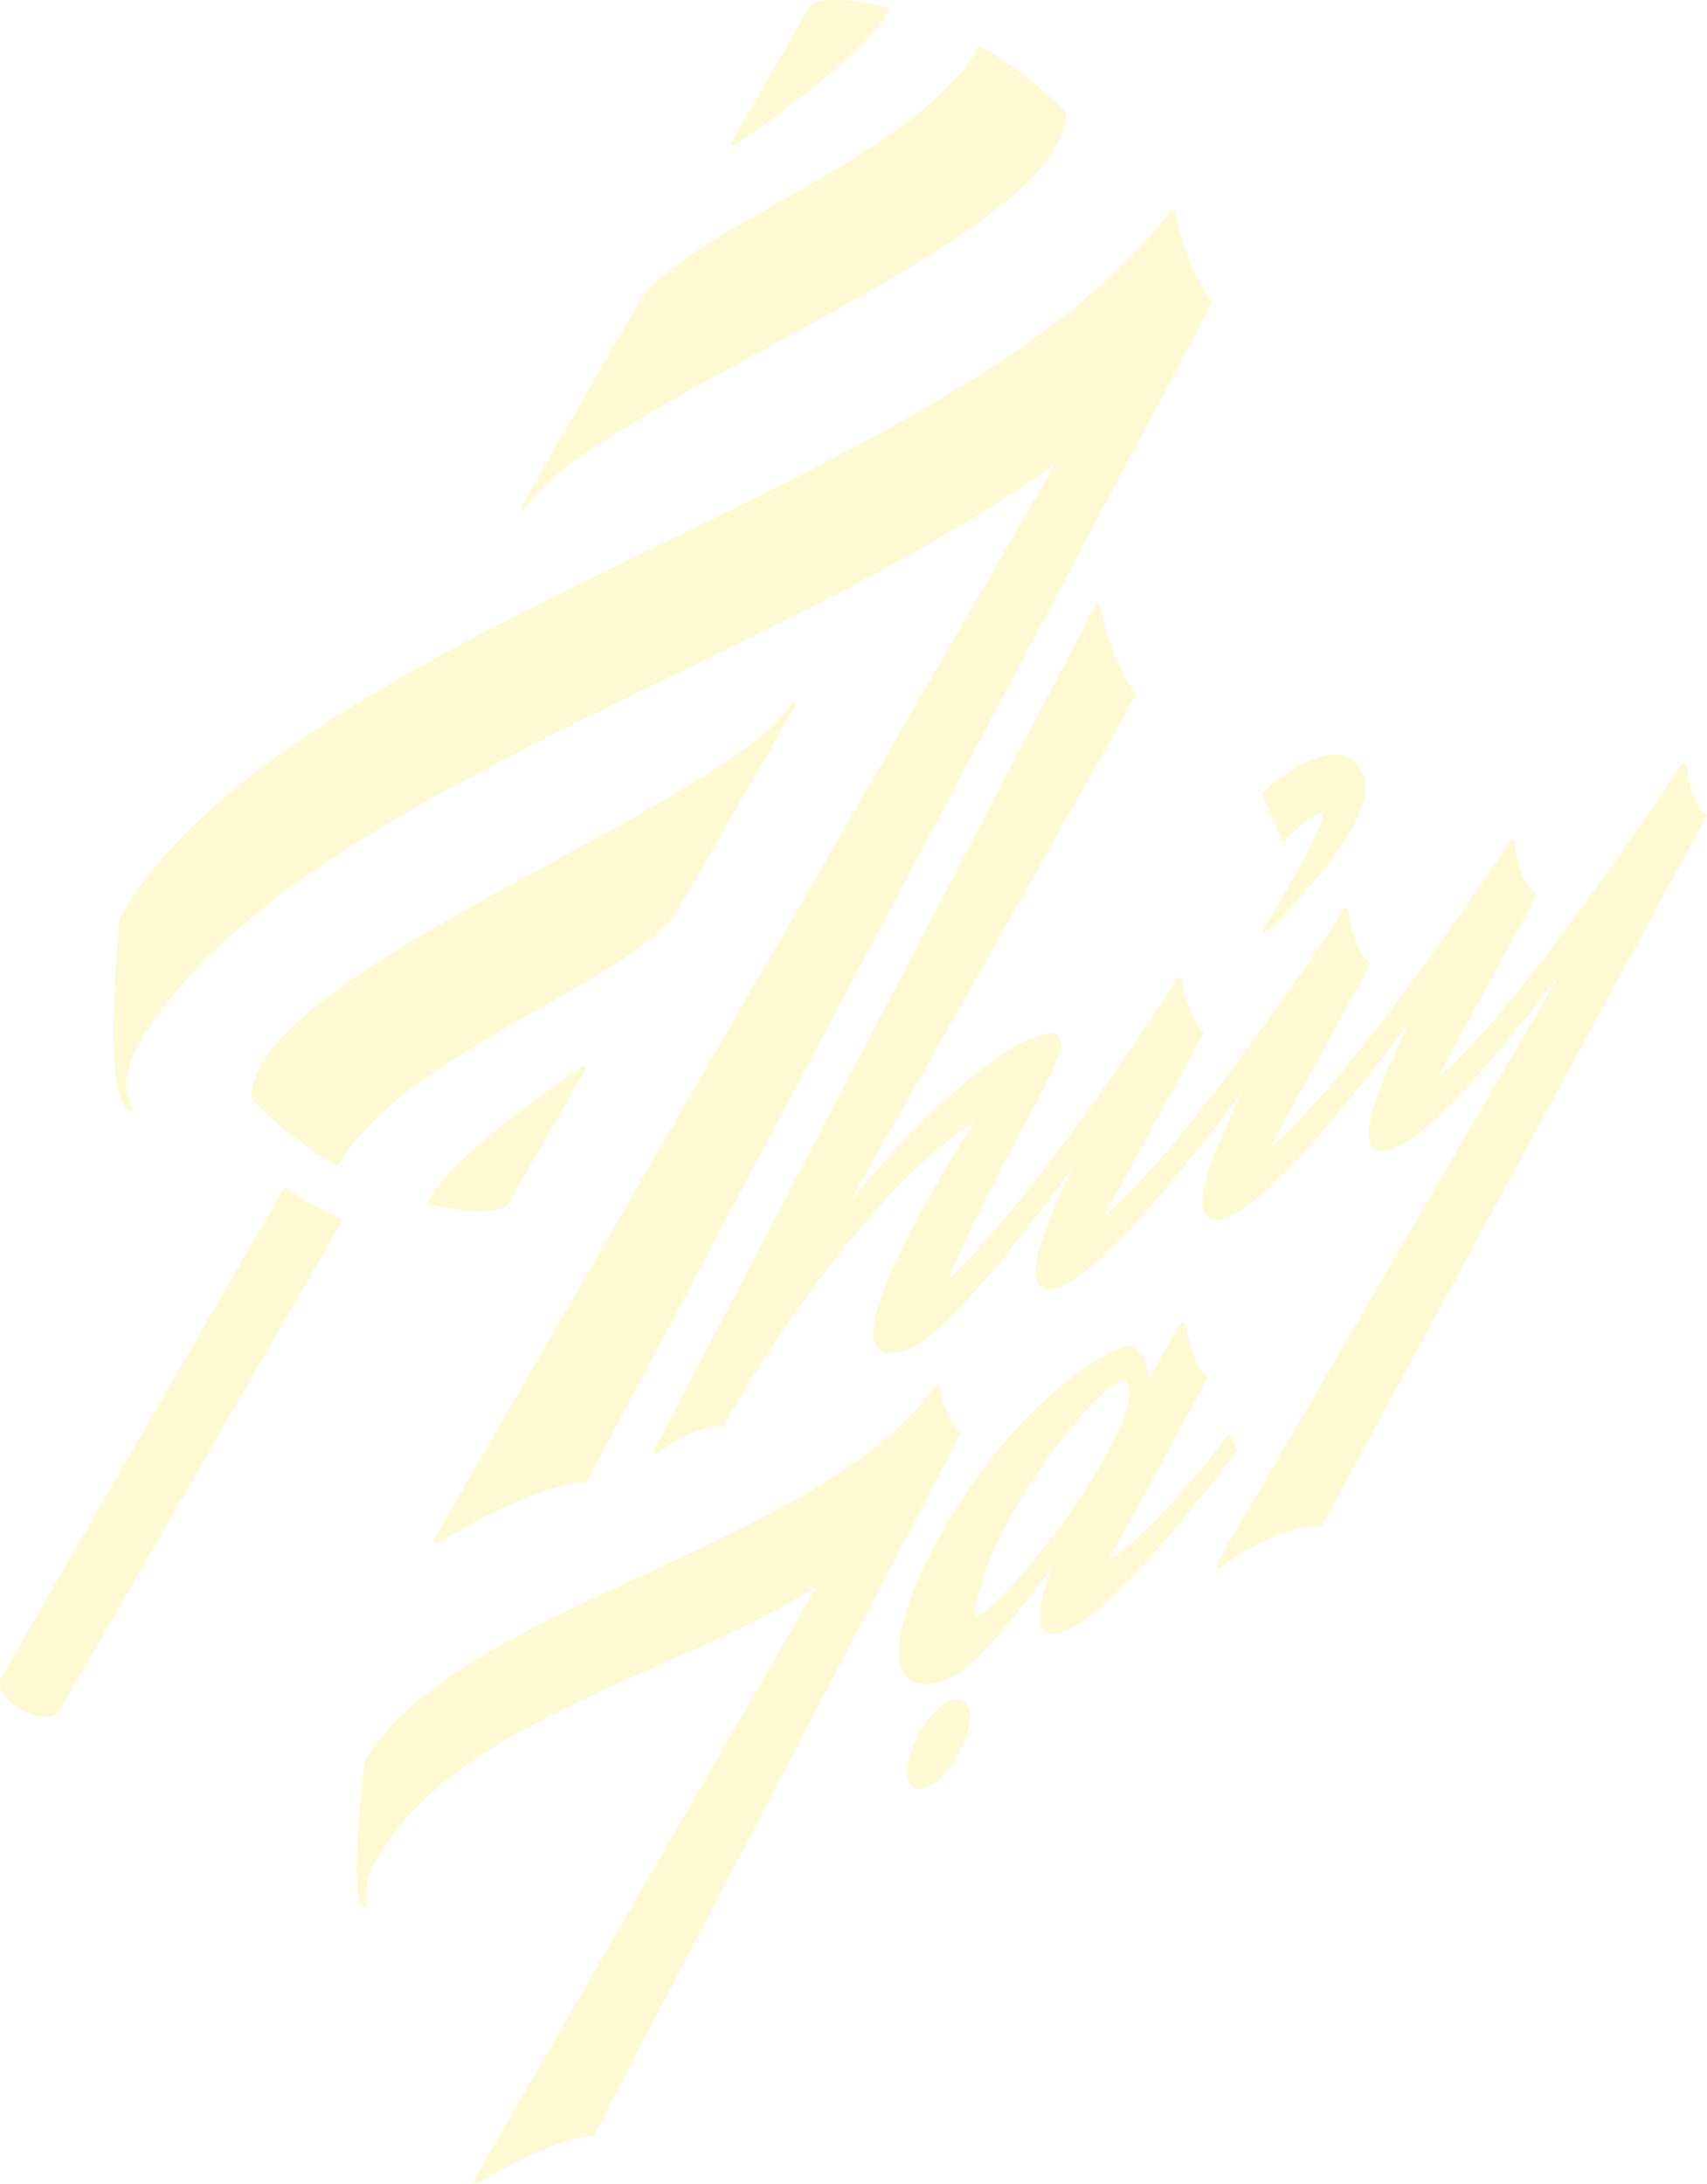
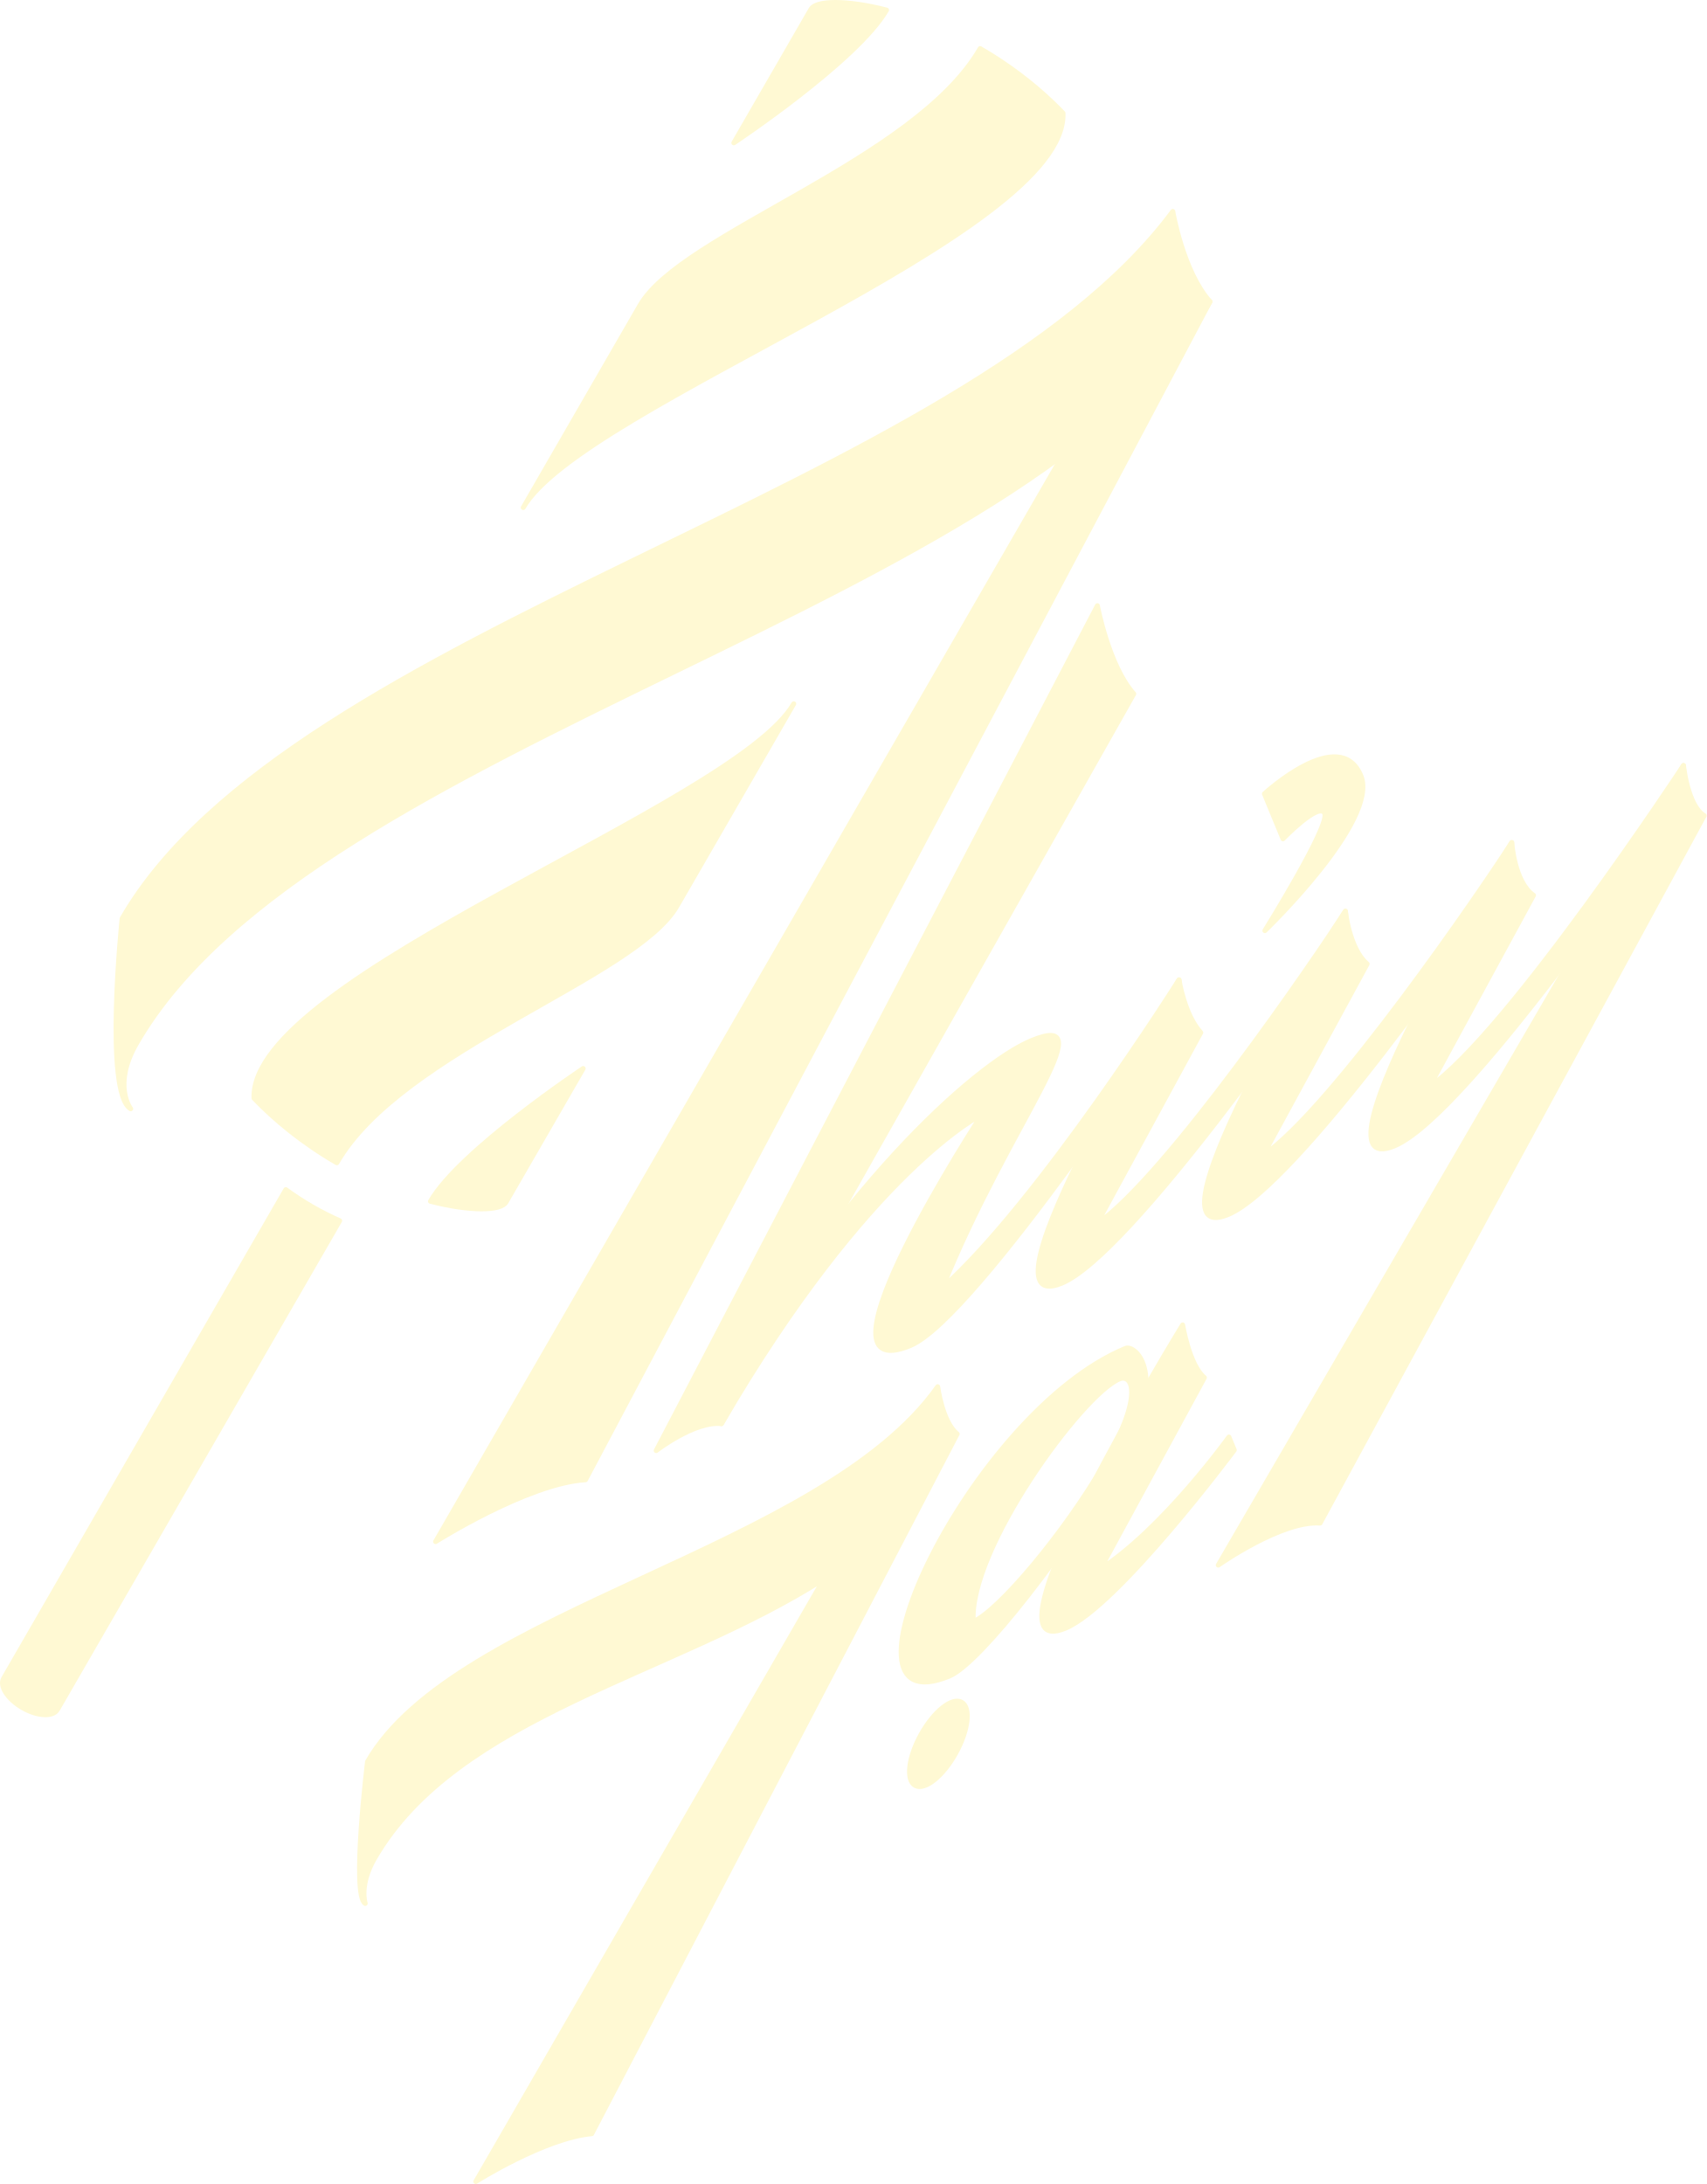
- <svg xmlns="http://www.w3.org/2000/svg" version="1.1" id="Layer_1" x="0px" y="0px" viewBox="0 0 345.3 441.9" style="enable-background:new 0 0 345.3 441.9;" xml:space="preserve">
+ <svg xmlns="http://www.w3.org/2000/svg" version="1.1" id="Layer_1" x="0px" y="0px" viewBox="0 0 345.346 441.933" style="enable-background:new 0 0 345.346 441.933;" xml:space="preserve">
  <style type="text/css">
	.st0{fill:#FFF9D3;stroke:#FFF9D3;stroke-linecap:round;stroke-linejoin:round;stroke-miterlimit:10;}
</style>
  <g>
    <g>
-       <path class="st0" d="M68.7,247c-1.8-0.8-3.7-1.8-5.6-2.8c-1.9-1.1-3.6-2.2-5.3-3.4L0.7,339.6c-0.9,1.5,0.8,4.2,3.8,5.9    s6.2,1.9,7.1,0.4L68.7,247z" />
-       <path class="st0" d="M160.6,142.4c-11.9,20.6-110,55.1-109.2,79.8c4.1,4.3,9.9,9.1,16.8,13.1c13.1-22.8,60.4-37.4,68.8-51.9    C149.7,161.3,153.9,154,160.6,142.4z" />
-       <path class="st0" d="M148.5,28.9c0,0,25-16.6,30.9-26.9c-8.1-2.1-14.3-1.9-15.3-0.2C161.6,6.2,155.8,16.2,148.5,28.9z" />
-       <path class="st0" d="M129.5,61.8c-8.2,14.1-16.5,28.6-23.6,40.9c11.9-20.6,110-55.1,109.2-79.8c-0.7-0.7-1.5-1.5-2.2-2.2    c-3.9-3.7-8.8-7.5-14.5-10.8C185.2,32.6,137.9,47.2,129.5,61.8z" />
-       <path class="st0" d="M87.1,243.1c8.1,2.1,14.3,1.9,15.3,0.2l15.6-27C118,216.2,93,232.8,87.1,243.1z" />
+       <path class="st0" d="M68.732,247.014c-1.85-0.816-3.737-1.763-5.618-2.849c-1.881-1.086-3.645-2.247-5.276-3.441L0.734,339.632    c-0.889,1.539,0.83,4.195,3.838,5.932s6.167,1.897,7.056,0.358L68.732,247.014z" />
+       <path class="st0" d="M160.618,142.408c-11.917,20.64-110.032,55.139-109.228,79.801c4.146,4.349,9.868,9.09,16.775,13.078    c13.146-22.769,60.407-37.374,68.816-51.939C149.72,161.284,153.929,153.993,160.618,142.408z" />
+       <path class="st0" d="M148.491,28.906c0,0,24.983-16.619,30.904-26.874c-8.146-2.084-14.265-1.945-15.289-0.171    C161.612,6.18,155.831,16.193,148.491,28.906z" />
+       <path class="st0" d="M129.518,61.768c-8.152,14.12-16.502,28.583-23.637,40.94c11.917-20.64,110.032-55.139,109.228-79.801    c-0.704-0.739-1.452-1.49-2.246-2.246c-3.877-3.693-8.796-7.522-14.53-10.832C185.188,32.599,137.927,47.204,129.518,61.768z" />
+       <path class="st0" d="M87.105,243.084c8.146,2.084,14.265,1.945,15.289,0.171l15.615-27.045    C118.009,216.21,93.026,232.829,87.105,243.084z" />
    </g>
    <g>
-       <path class="st0" d="M227.6,70.4L88.1,311.9c0,0,18.7-11.8,30.3-12.5L244.8,61L227.6,70.4z" />
-       <path class="st0" d="M237.3,42.8C195.2,99.6,58.9,126.7,24.7,185.9c0,0-3.7,35.4,1.7,38.5c0,0-3.7-4.7,1.2-13.3    C63.3,149.4,209.3,122.6,244.8,61C239.4,55,237.3,42.8,237.3,42.8z" />
+       <path class="st0" d="M227.619,70.37L88.143,311.949c0,0,18.671-11.809,30.336-12.519L244.845,61.033L227.619,70.37z" />
+       <path class="st0" d="M237.316,42.787C195.196,99.61,58.878,126.691,24.711,185.869c0,0-3.695,35.357,1.737,38.493    c0,0-3.733-4.736,1.187-13.257c35.617-61.69,181.671-88.518,217.209-150.072C239.397,54.989,237.316,42.787,237.316,42.787z" />
    </g>
-     <path class="st0" d="M205.6,147.9" />
+     <path class="st0" d="M205.605,147.867" />
    <g>
-       <path class="st0" d="M222.1,122.6l-89.3,171c0,0,7.8-6,13.2-5.4l83.4-147.7C224.4,134.7,222.1,122.6,222.1,122.6z" />
-       <path class="st0" d="M239.1,203.6c0,0-41.5,63.2-54.9,68.7c-21.9,9,14.5-46.8,14.5-46.8S176,236.6,146,288.1l-1.6-2.5    c23.7-43.9,52.6-70.2,64.3-75c15.1-6.2-4.7,16.8-18,50c19.5-17.4,47.9-62.3,47.9-62.3L239.1,203.6z" />
+       <path class="st0" d="M222.06,122.56l-89.279,170.969c0,0,7.837-6.048,13.206-5.45l83.435-147.678    C224.369,134.746,222.06,122.56,222.06,122.56z" />
+       <path class="st0" d="M239.079,203.604c0,0-41.534,63.163-54.879,68.671c-21.862,9.023,14.51-46.771,14.51-46.771    s-22.722,11.118-52.723,62.575l-1.568-2.52c23.725-43.885,52.642-70.187,64.343-75.016c15.125-6.243-4.669,16.826-18.042,50.016    c19.478-17.378,47.856-62.283,47.856-62.283L239.079,203.604z" />
    </g>
    <g>
-       <path class="st0" d="M305.9,170.5c-5.9,9.2-36.3,53.7-50.3,63.3l21.1-38.8c-3.6-3-4.4-10.7-4.4-10.7s-5.9,9.2,0,0    c0,0-42.4,69.1-23.8,61.4c13.9-5.7,50.6-58.5,57.4-68.8L305.9,170.5z" />
-       <path class="st0" d="M272.8,190c-6.8,10.3-44.1,63.9-58,69.7c-18.6,7.7,23.8-61.4,23.8-61.4s1.1,7,4.4,10.7l-21.1,38.8    c14.1-9.7,44.5-54.1,50.3-63.3L272.8,190z" />
+       <path class="st0" d="M305.905,170.493c-5.895,9.211-36.277,53.681-50.342,63.331l21.083-38.772    c-3.584-3.043-4.402-10.669-4.402-10.669s-5.887,9.202,0.001,0.001c0,0-42.415,69.084-23.766,61.389    c13.919-5.744,50.589-58.463,57.381-68.778L305.905,170.493z" />
+       <path class="st0" d="M272.8,189.988c-6.781,10.297-44.066,63.933-57.988,69.678c-18.649,7.695,23.765-61.389,23.765-61.389    s1.09,7.042,4.402,10.669l-21.083,38.772c14.067-9.652,44.461-54.132,50.349-63.333L272.8,189.988z" />
    </g>
    <g>
-       <path class="st0" d="M340.7,154.9l-94.1,161.8c0,0,12.8-9.1,20.6-8.5L344.8,165C341.5,163,340.7,154.9,340.7,154.9z" />
-       <path class="st0" d="M340.7,154.9c0,0-35.7,54.2-51.4,65l21.1-38.8c-3.9-2.7-4.4-10.7-4.4-10.7s-42.4,69.1-23.8,61.4    c15.4-6.3,58.8-70.9,58.8-70.9L340.7,154.9z" />
+       <path class="st0" d="M340.659,154.896l-94.143,161.807c0,0,12.813-9.053,20.606-8.504l77.724-143.156    C341.509,163.045,340.659,154.896,340.659,154.896z" />
+       <path class="st0" d="M340.659,154.896c0,0-35.688,54.235-51.435,65.039l21.083-38.772c-3.856-2.662-4.402-10.669-4.402-10.669    s-42.414,69.085-23.765,61.389c15.385-6.348,58.757-70.898,58.757-70.898L340.659,154.896z" />
    </g>
-     <path class="st0" d="M255.9,160.6l3.8,9.1c0,0,7.4-7.7,8.4-5.1c1,2.5-12.1,23.7-12.1,23.7s23.2-22.3,19.4-31.3   C271.1,146.6,255.9,160.6,255.9,160.6z" />
-     <ellipse transform="matrix(0.8732 0.4873 -0.4873 0.8732 196.0372 -47.7975)" class="st0" cx="189.9" cy="352.9" rx="4" ry="9.6" />
-     <path class="st0" d="M189.7,280.6c-23.4,33.1-97.5,44.9-115.4,75.9c0,0-3.3,27.1-0.5,28.7l0,0c0,0-1.3-3.7,1.9-9.1   c16.7-29,60.8-37.2,90.9-56.5L96.3,441.4c0,0,13.9-8.8,23.5-9.7l74-141.6C190.7,287.7,189.7,280.6,189.7,280.6z" />
+     <path class="st0" d="M255.857,160.627l3.757,9.106c0,0,7.399-7.661,8.448-5.118c1.049,2.543-12.112,23.699-12.112,23.699   s23.166-22.269,19.429-31.326C271.081,146.569,255.857,160.627,255.857,160.627z" />
+     <ellipse transform="matrix(0.8732 0.4873 -0.4873 0.8732 196.0372 -47.7975)" class="st0" cx="189.884" cy="352.88" rx="3.982" ry="9.642" />
+     <path class="st0" d="M189.746,280.601c-23.392,33.064-97.491,44.89-115.374,75.864c0,0-3.309,27.058-0.466,28.699l0,0   c0,0-1.276-3.653,1.88-9.12c16.722-28.963,60.751-37.16,90.937-56.539l-70.44,121.928c0,0,13.88-8.794,23.455-9.679l73.95-141.599   C190.677,287.723,189.746,280.601,189.746,280.601z" />
    <g>
-       <path class="st0" d="M227.8,272.8c-31.2,12.9-61.5,77-35.7,66.3c6.3-2.6,24.5-26.2,34.3-43.3C236.8,278,229.7,272.1,227.8,272.8z     M196.9,328.1c-0.9-14.6,22.1-46,29.6-49.1c2.6-1.1,5.1,3.1-3,17.1C215.3,310.3,201.9,326.1,196.9,328.1z" />
-       <path class="st0" d="M248.7,290.8c0,0-13.2,18.4-26,26.8l21.1-38.8c-3.1-2.5-4.4-10.7-4.4-10.7s-42.4,69.1-23.8,61.4    c10.6-4.4,34.2-36.1,34.2-36.1L248.7,290.8z" />
+       <path class="st0" d="M227.786,272.836c-31.223,12.884-61.542,76.992-35.69,66.323c6.286-2.594,24.454-26.192,34.346-43.325    C236.762,277.959,229.66,272.063,227.786,272.836z M196.941,328.135c-0.921-14.638,22.053-46.001,29.572-49.103    c2.551-1.053,5.067,3.106-3.023,17.12C215.325,310.292,201.933,326.074,196.941,328.135z" />
+       <path class="st0" d="M248.672,290.784c0,0-13.222,18.436-26.043,26.75l21.083-38.772c-3.067-2.537-4.401-10.668-4.401-10.668    s-42.415,69.084-23.766,61.389c10.604-4.376,34.217-36.058,34.217-36.058L248.672,290.784z" />
    </g>
  </g>
</svg>
